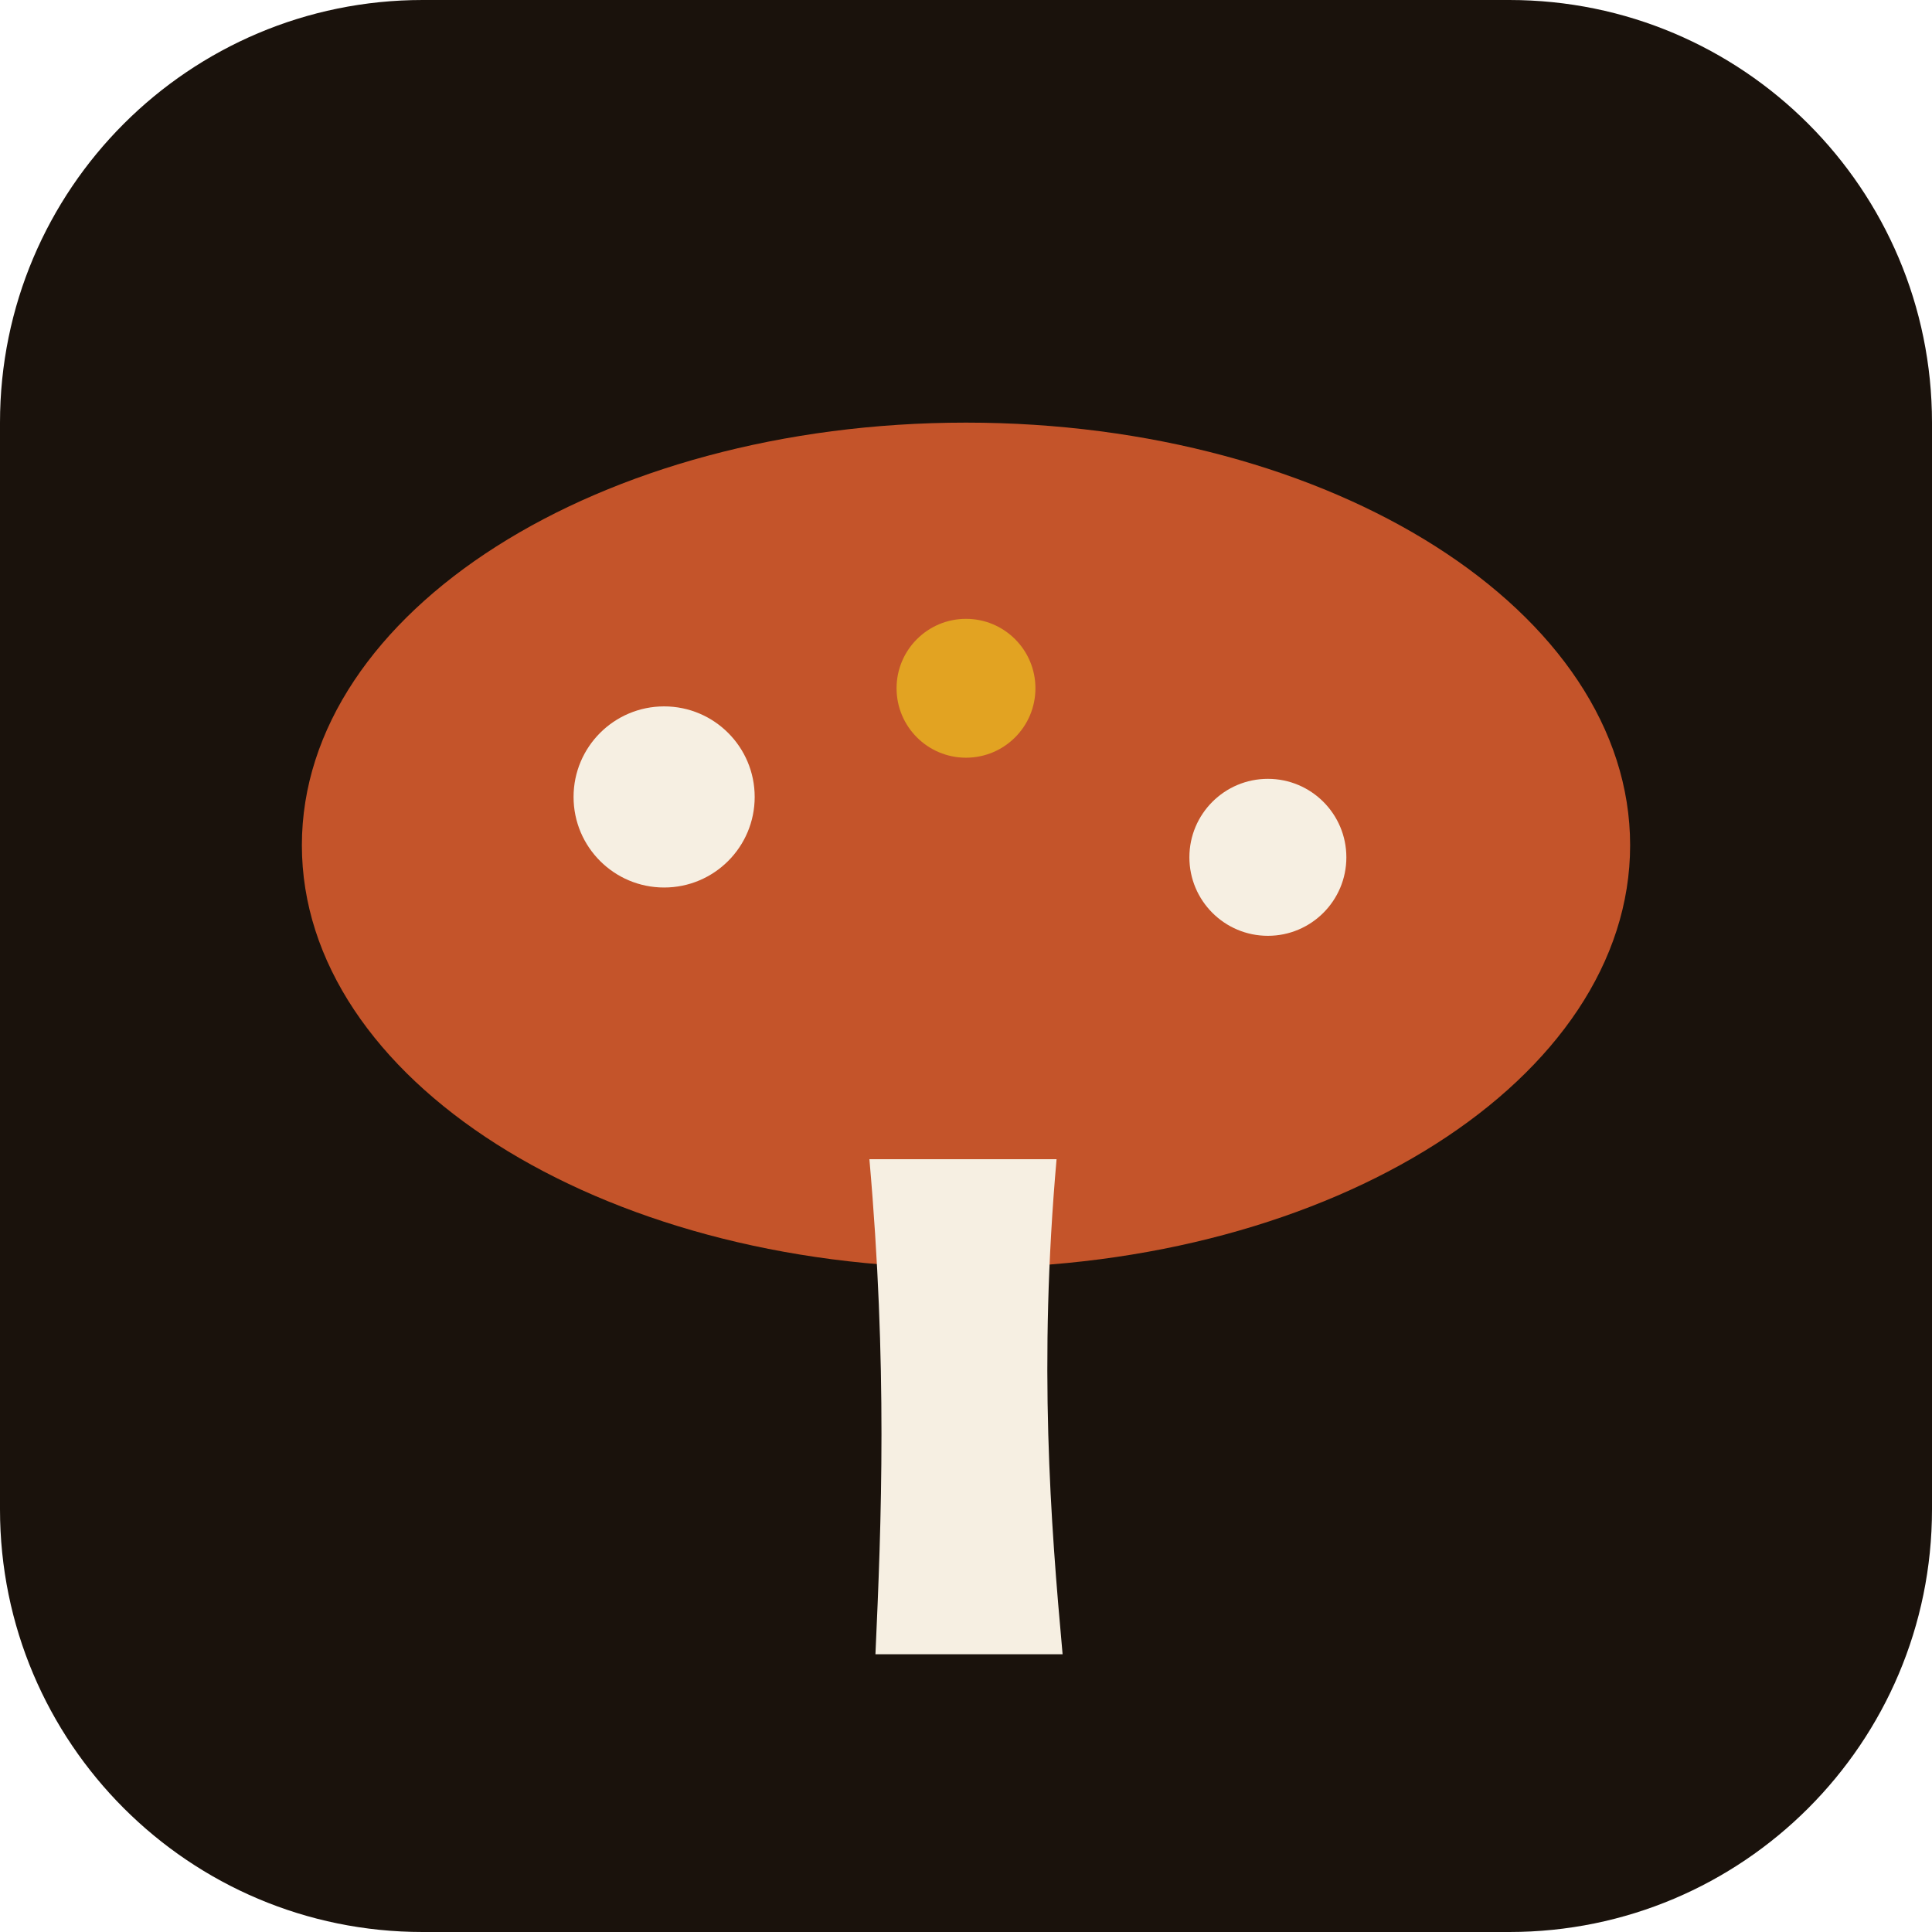
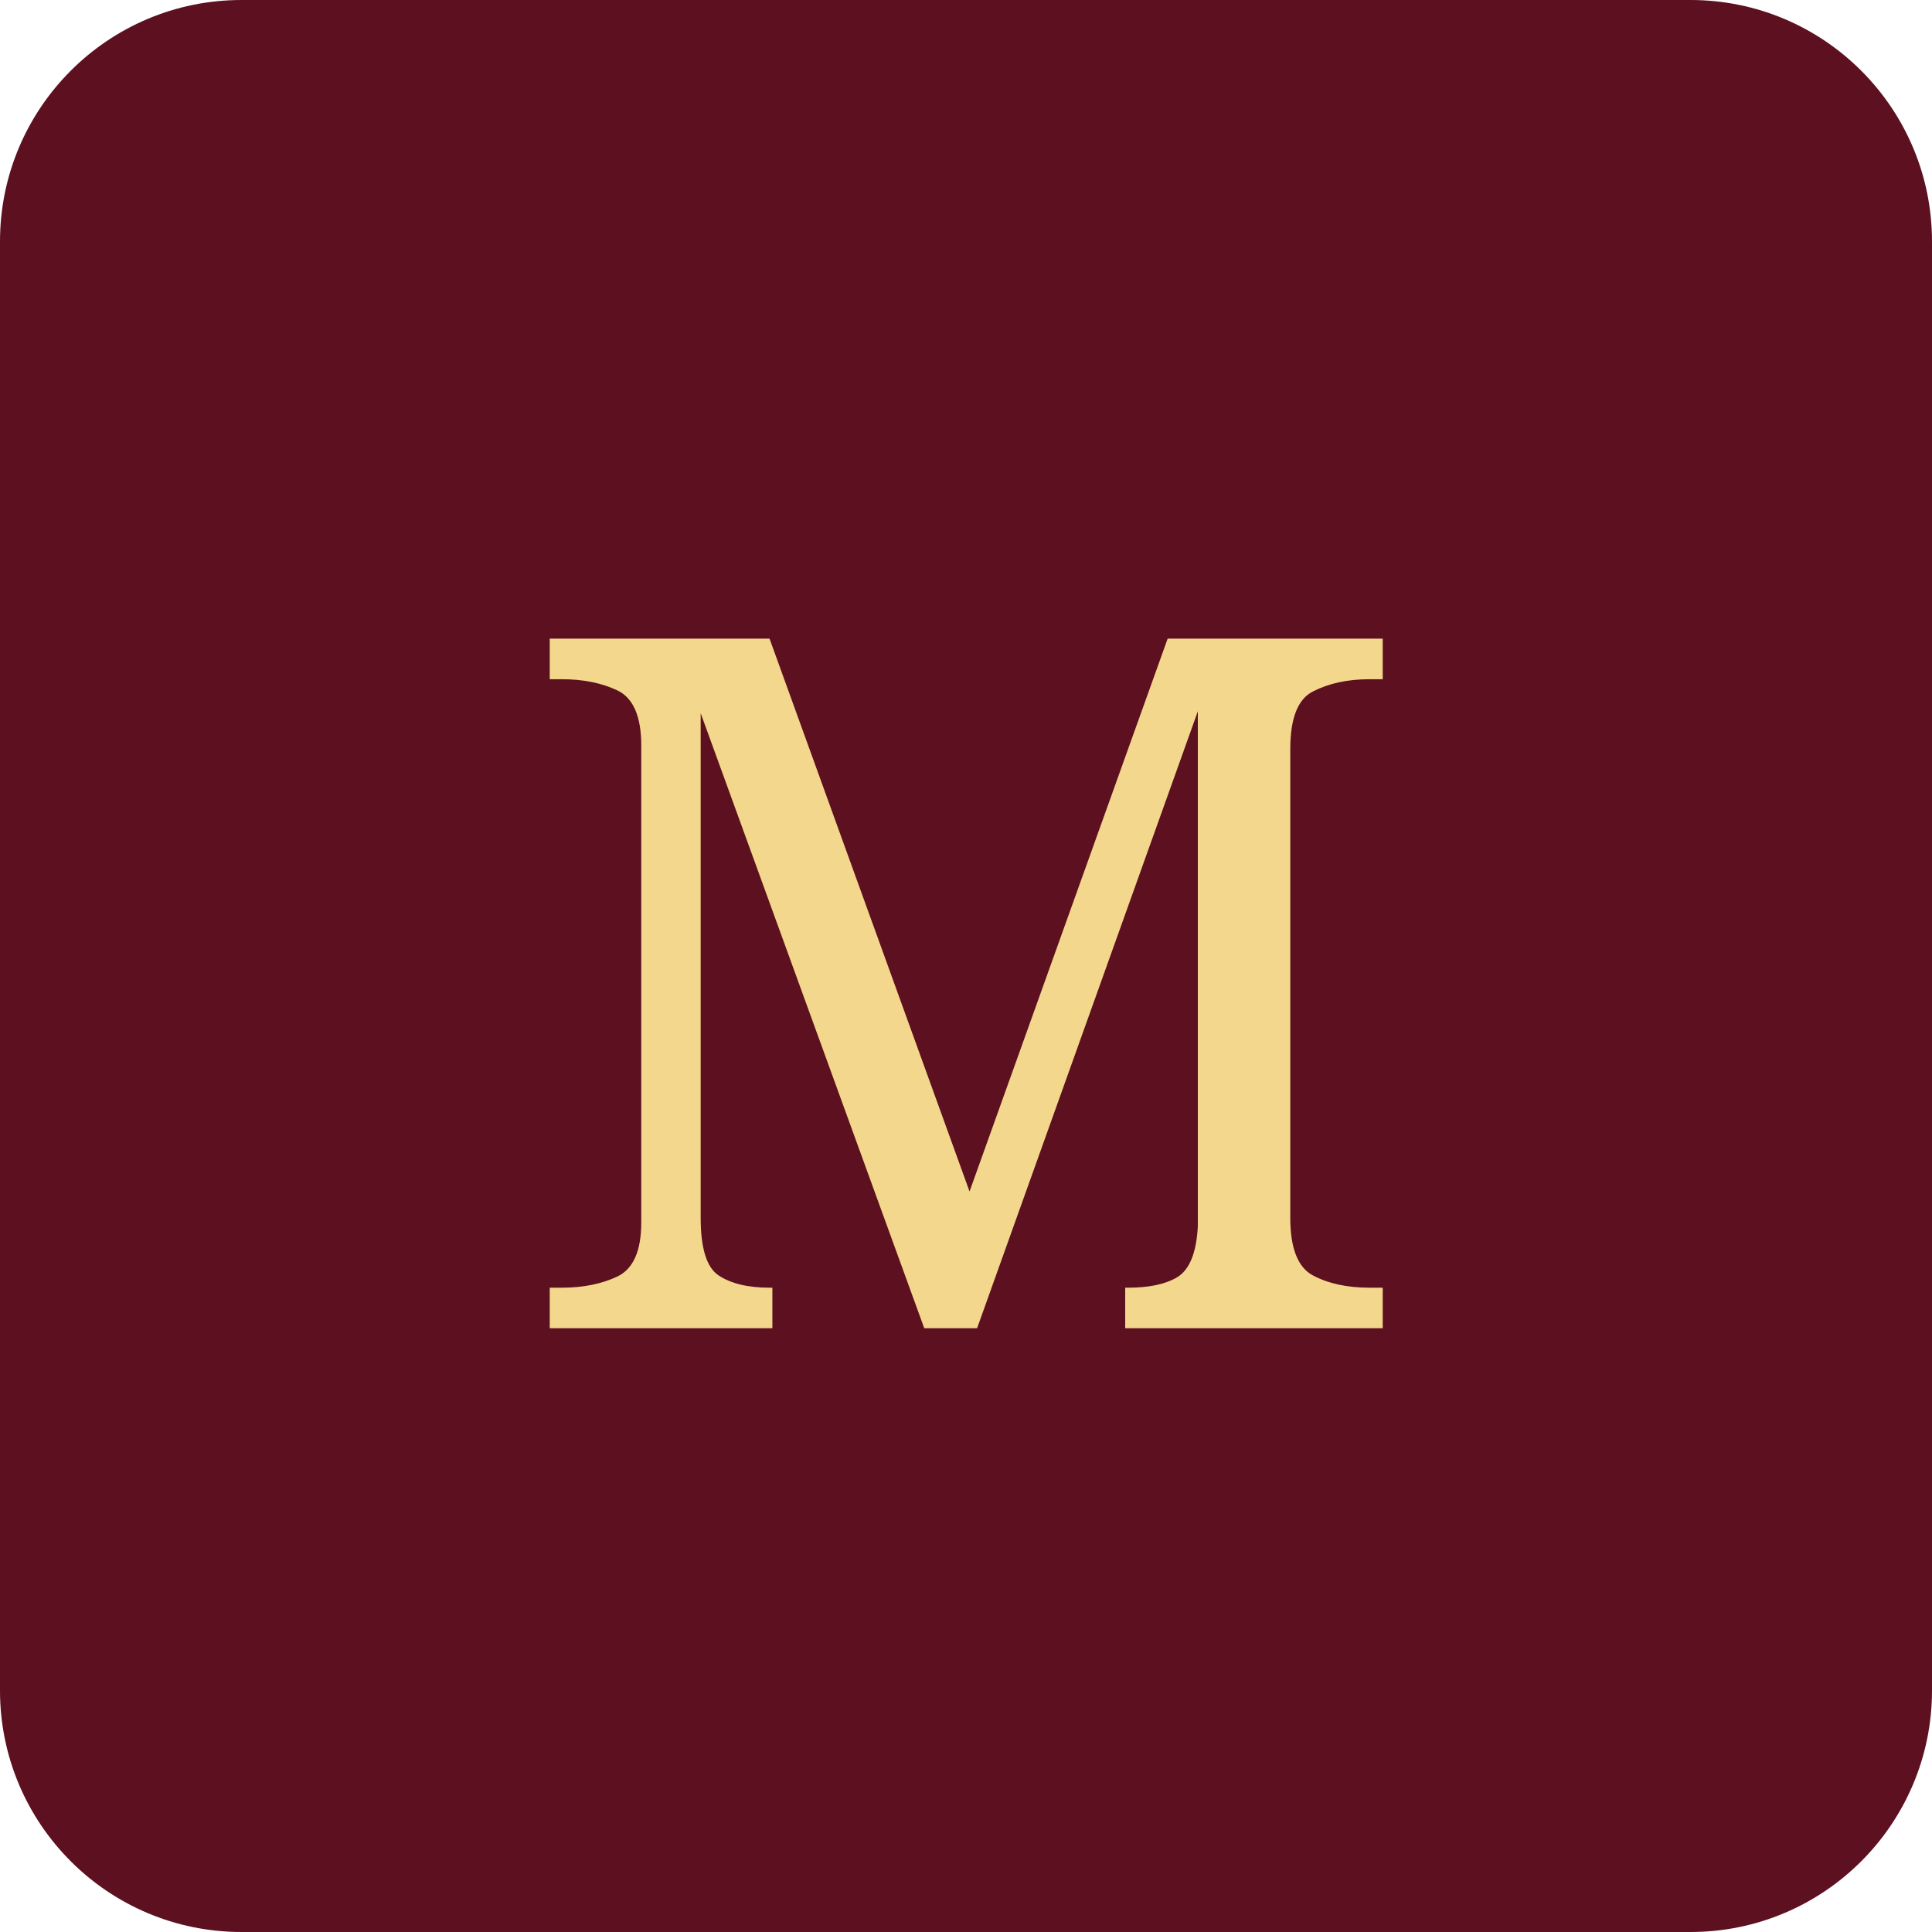
<svg xmlns="http://www.w3.org/2000/svg" viewBox="0 0 32 32" role="img" aria-label="Michael Santa Cruz">
-   <rect width="32" height="32" rx="7" fill="#1a120c" />
-   <ellipse cx="16" cy="14" rx="11" ry="7" fill="#c4542a" />
-   <circle cx="11" cy="13.2" r="1.5" fill="#f6efe2" />
-   <circle cx="16" cy="11.4" r="1.15" fill="#e2a322" />
-   <circle cx="21" cy="14.2" r="1.3" fill="#f6efe2" />
-   <path d="M14.4 19.2c.3 3.4.2 6 .1 8.2h3.1c-.2-2.2-.4-4.8-.1-8.2" fill="#f6efe2" />
+   <rect width="32" height="32" rx="4" fill="#5c1020" />
+   <text x="16" y="22" text-anchor="middle" font-family="Georgia, serif" font-size="16" fill="#f3d78c">M</text>
</svg>
